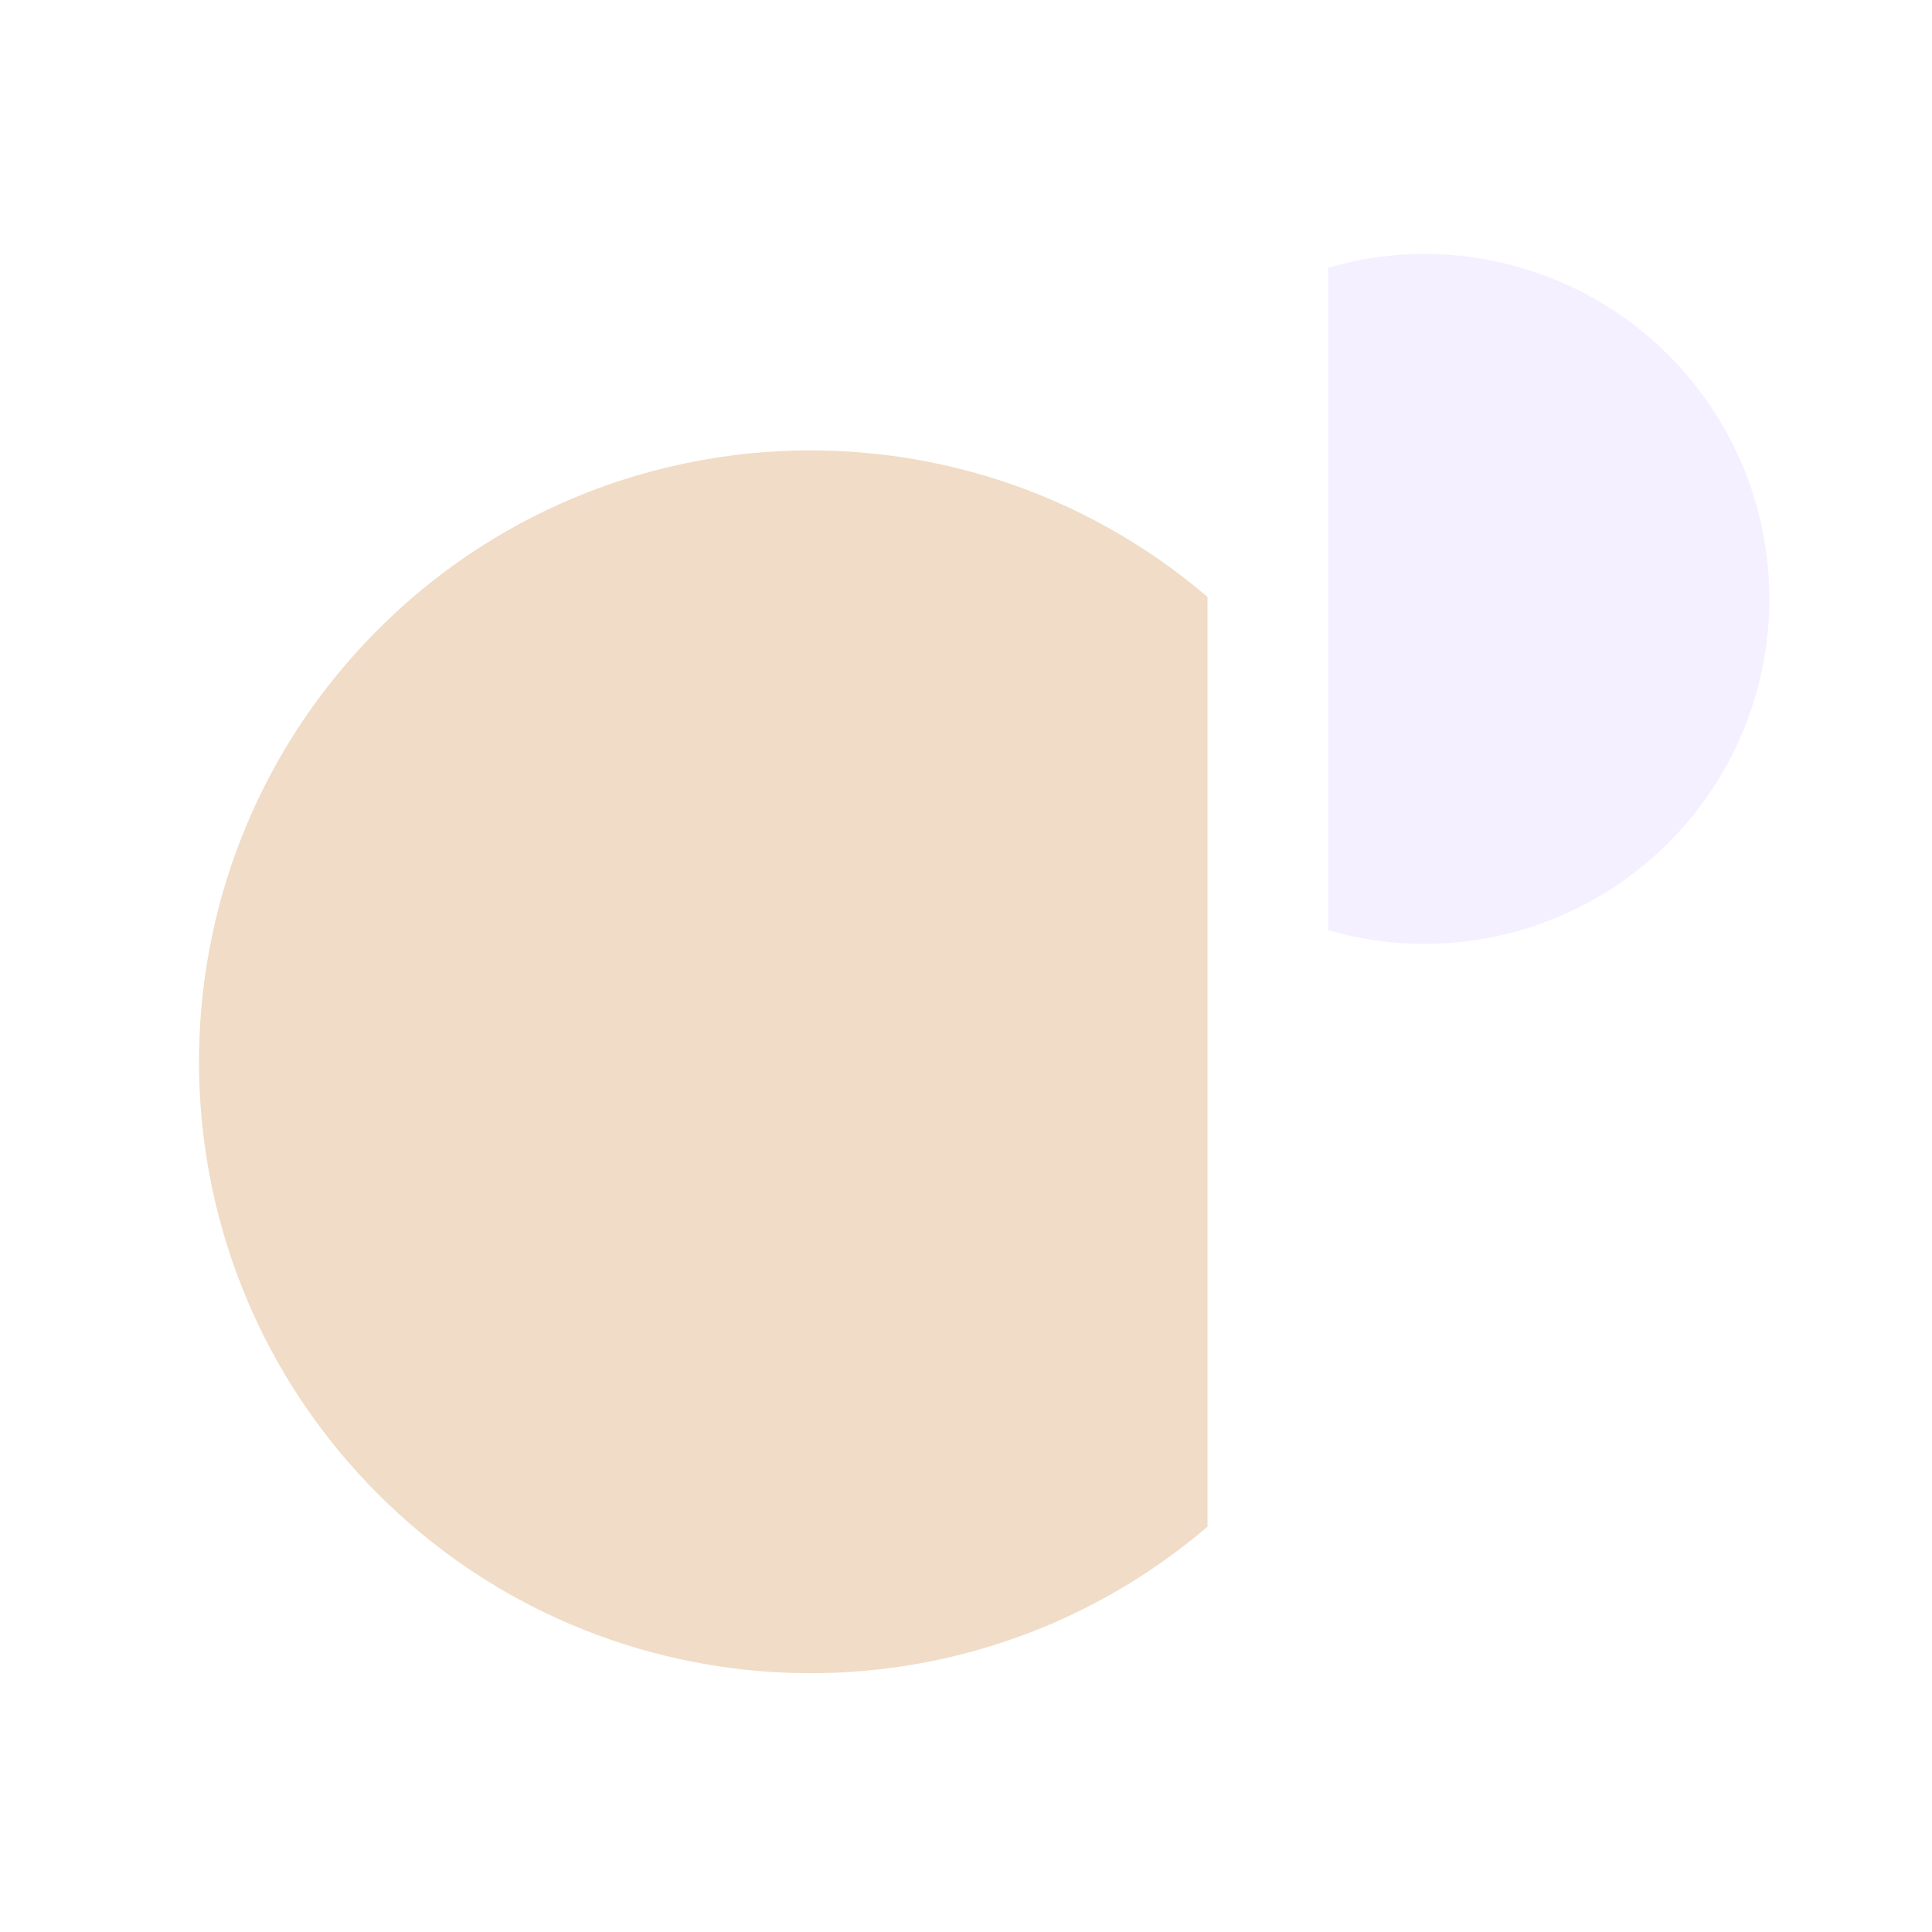
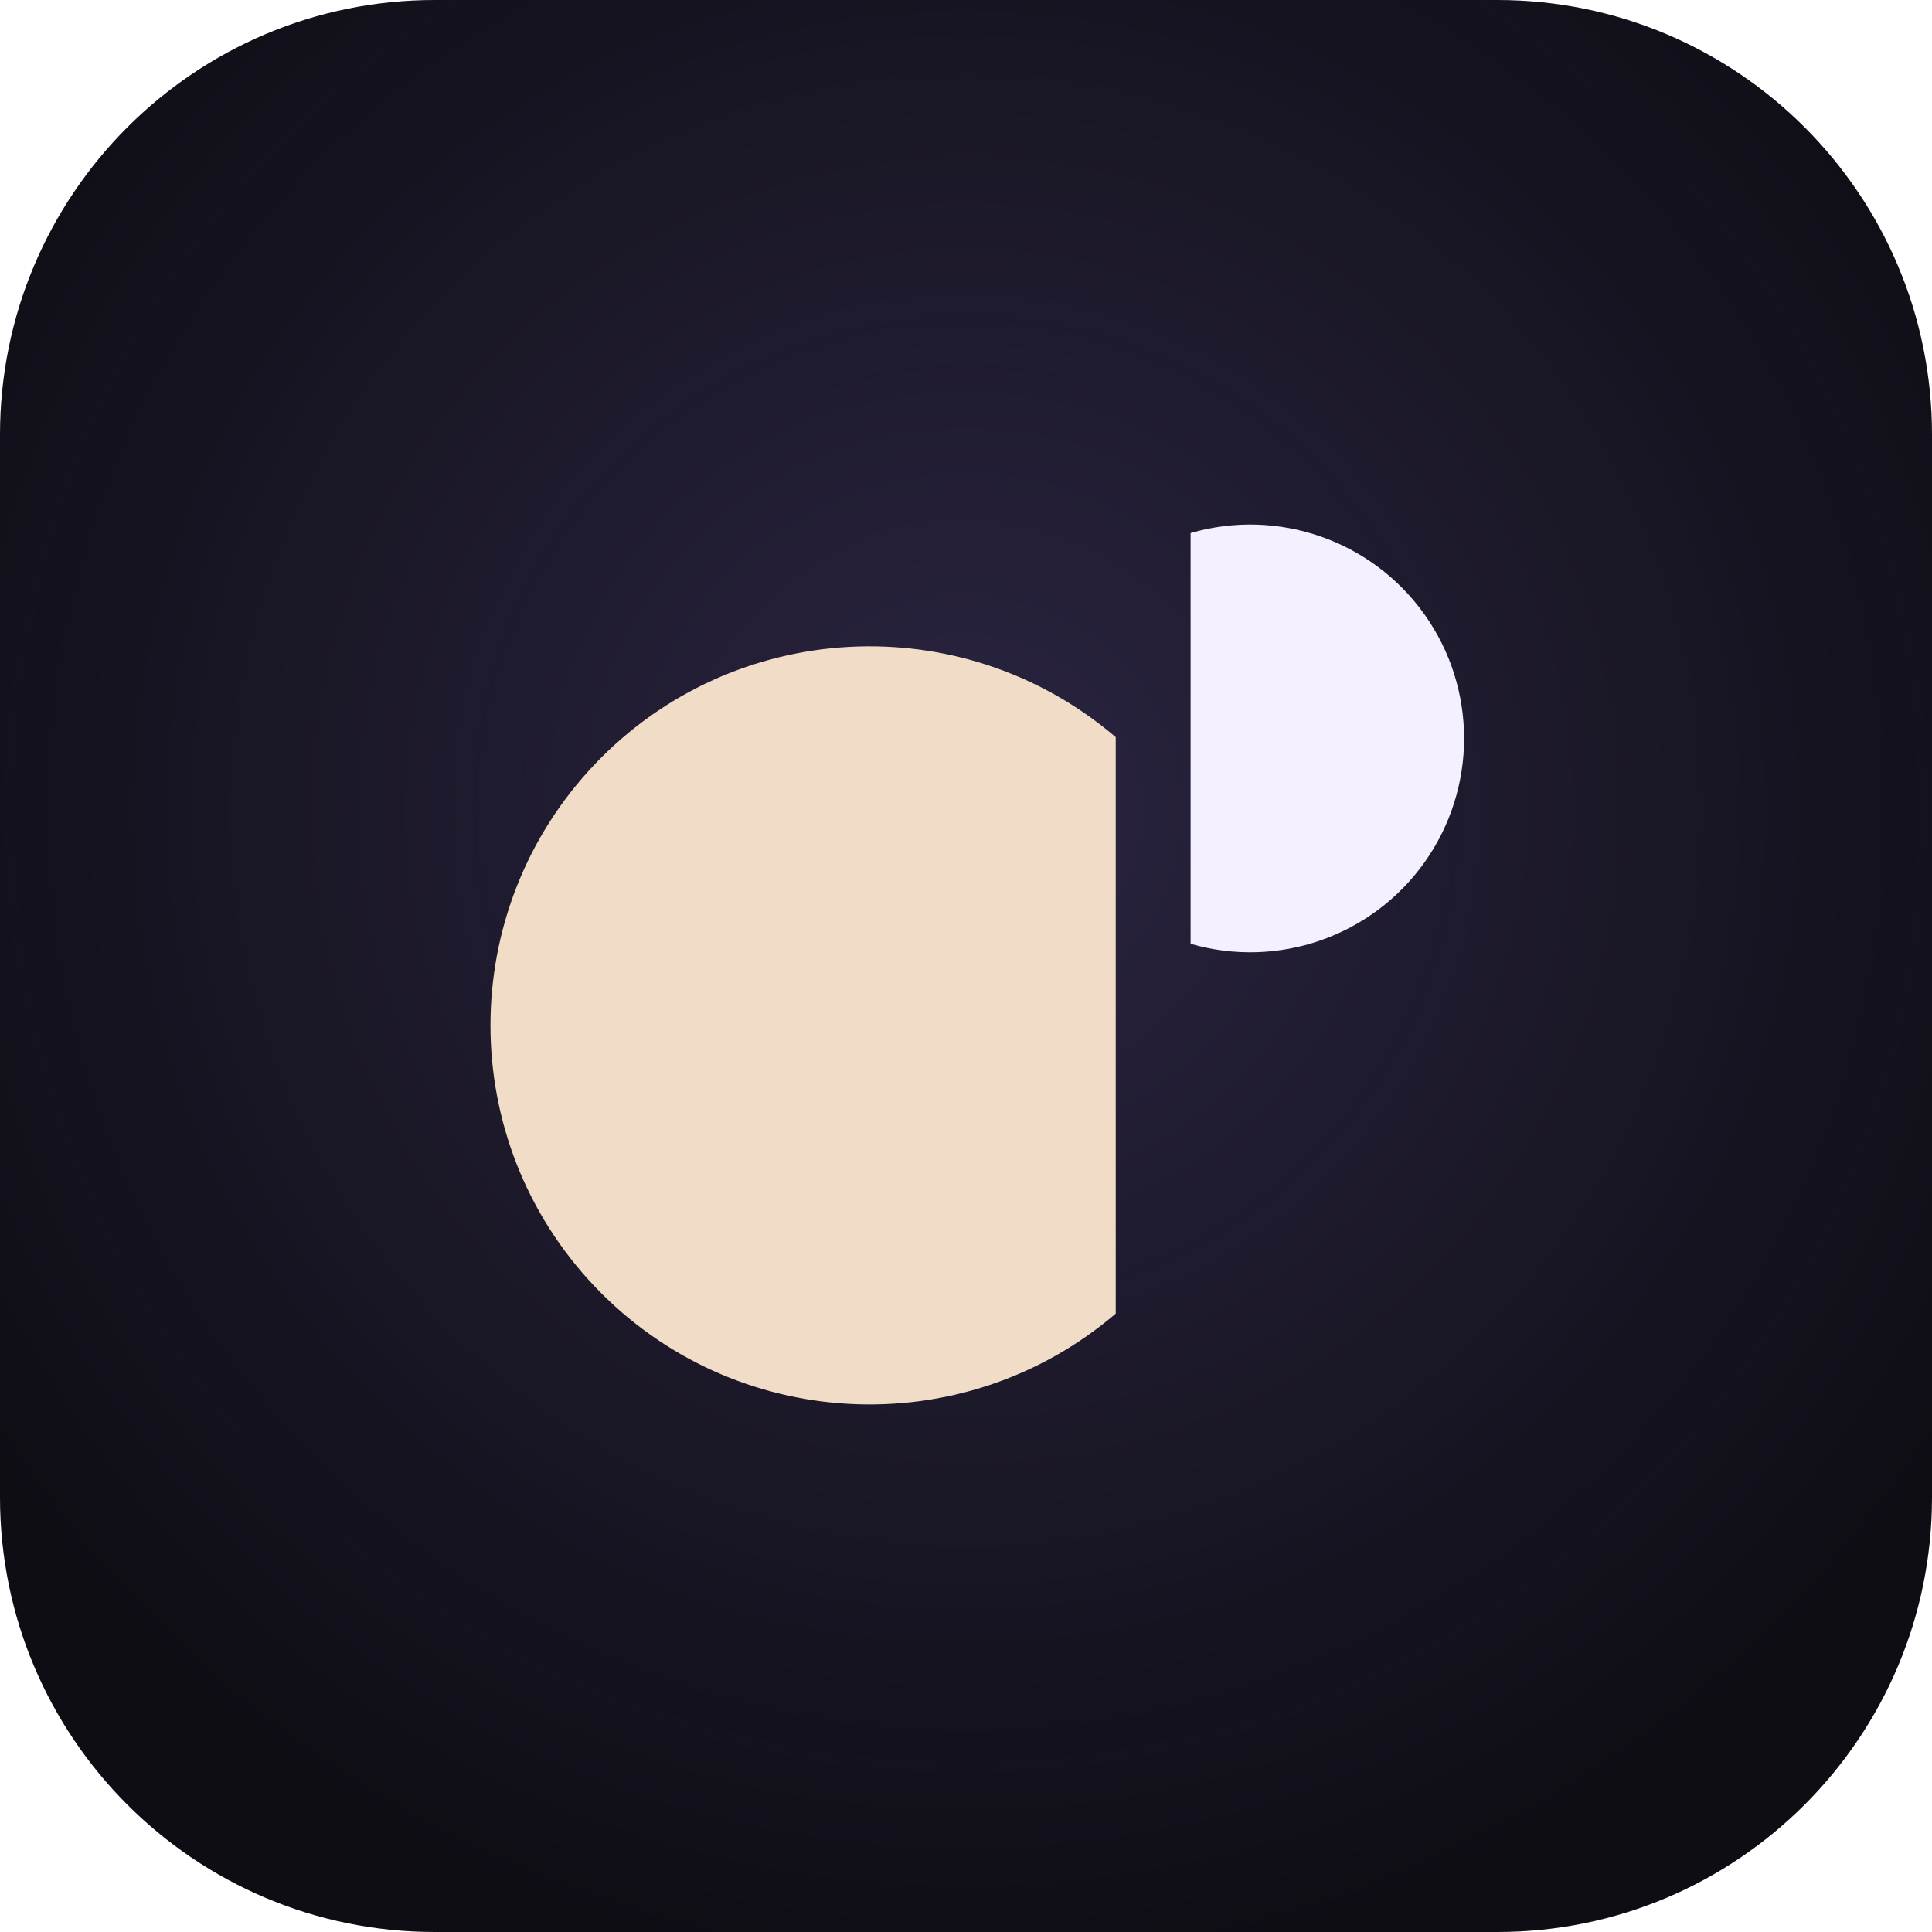
<svg xmlns="http://www.w3.org/2000/svg" viewBox="0 0 48 48">
-   <style>.y{fill:#F1DCC7}.s{fill:#F4F0FF}@media (prefers-color-scheme: light){.y{fill:#16151B}.s{fill:#8468EE}}</style>
-   <path class="y" fill="#F1DCC7" d="M30 14.83A15.19 15.19 0 1 0 30 37.93Z" />
-   <path class="s" fill="#F4F0FF" d="M33 6.65A8.57 8.57 0 1 1 33 23.11Z" />
+   <defs>
+     <radialGradient id="halo" cx="0.5" cy="0.42" r="0.6">
+       <stop offset="0" stop-color="#9C82F5" stop-opacity=".2" />
+       <stop offset="1" stop-color="#9C82F5" stop-opacity="0" />
+     </radialGradient>
+   </defs>
+   <style>.t{fill:#0E0D14}.h{fill:url(#halo)}.y{fill:#F1DCC7}.s{fill:#F4F0FF}@media (prefers-color-scheme: light){.y{fill:#16151B}.s{fill:#8468EE}.t{fill:#FBF8F3}.h{fill:none}}</style>
+   <rect class="t" width="48" height="48" rx="10.8" fill="#0E0D14" />
+   <rect class="h" width="48" height="48" rx="10.8" fill="url(#halo)" />
+   <g transform="translate(9.12 9.12) scale(0.62)">
+     <path class="y" fill="#F1DCC7" d="M30 14.83A15.19 15.19 0 1 0 30 37.93Z" />
+     <path class="s" fill="#F4F0FF" d="M33 6.65A8.57 8.57 0 1 1 33 23.11Z" />
+   </g>
</svg>
